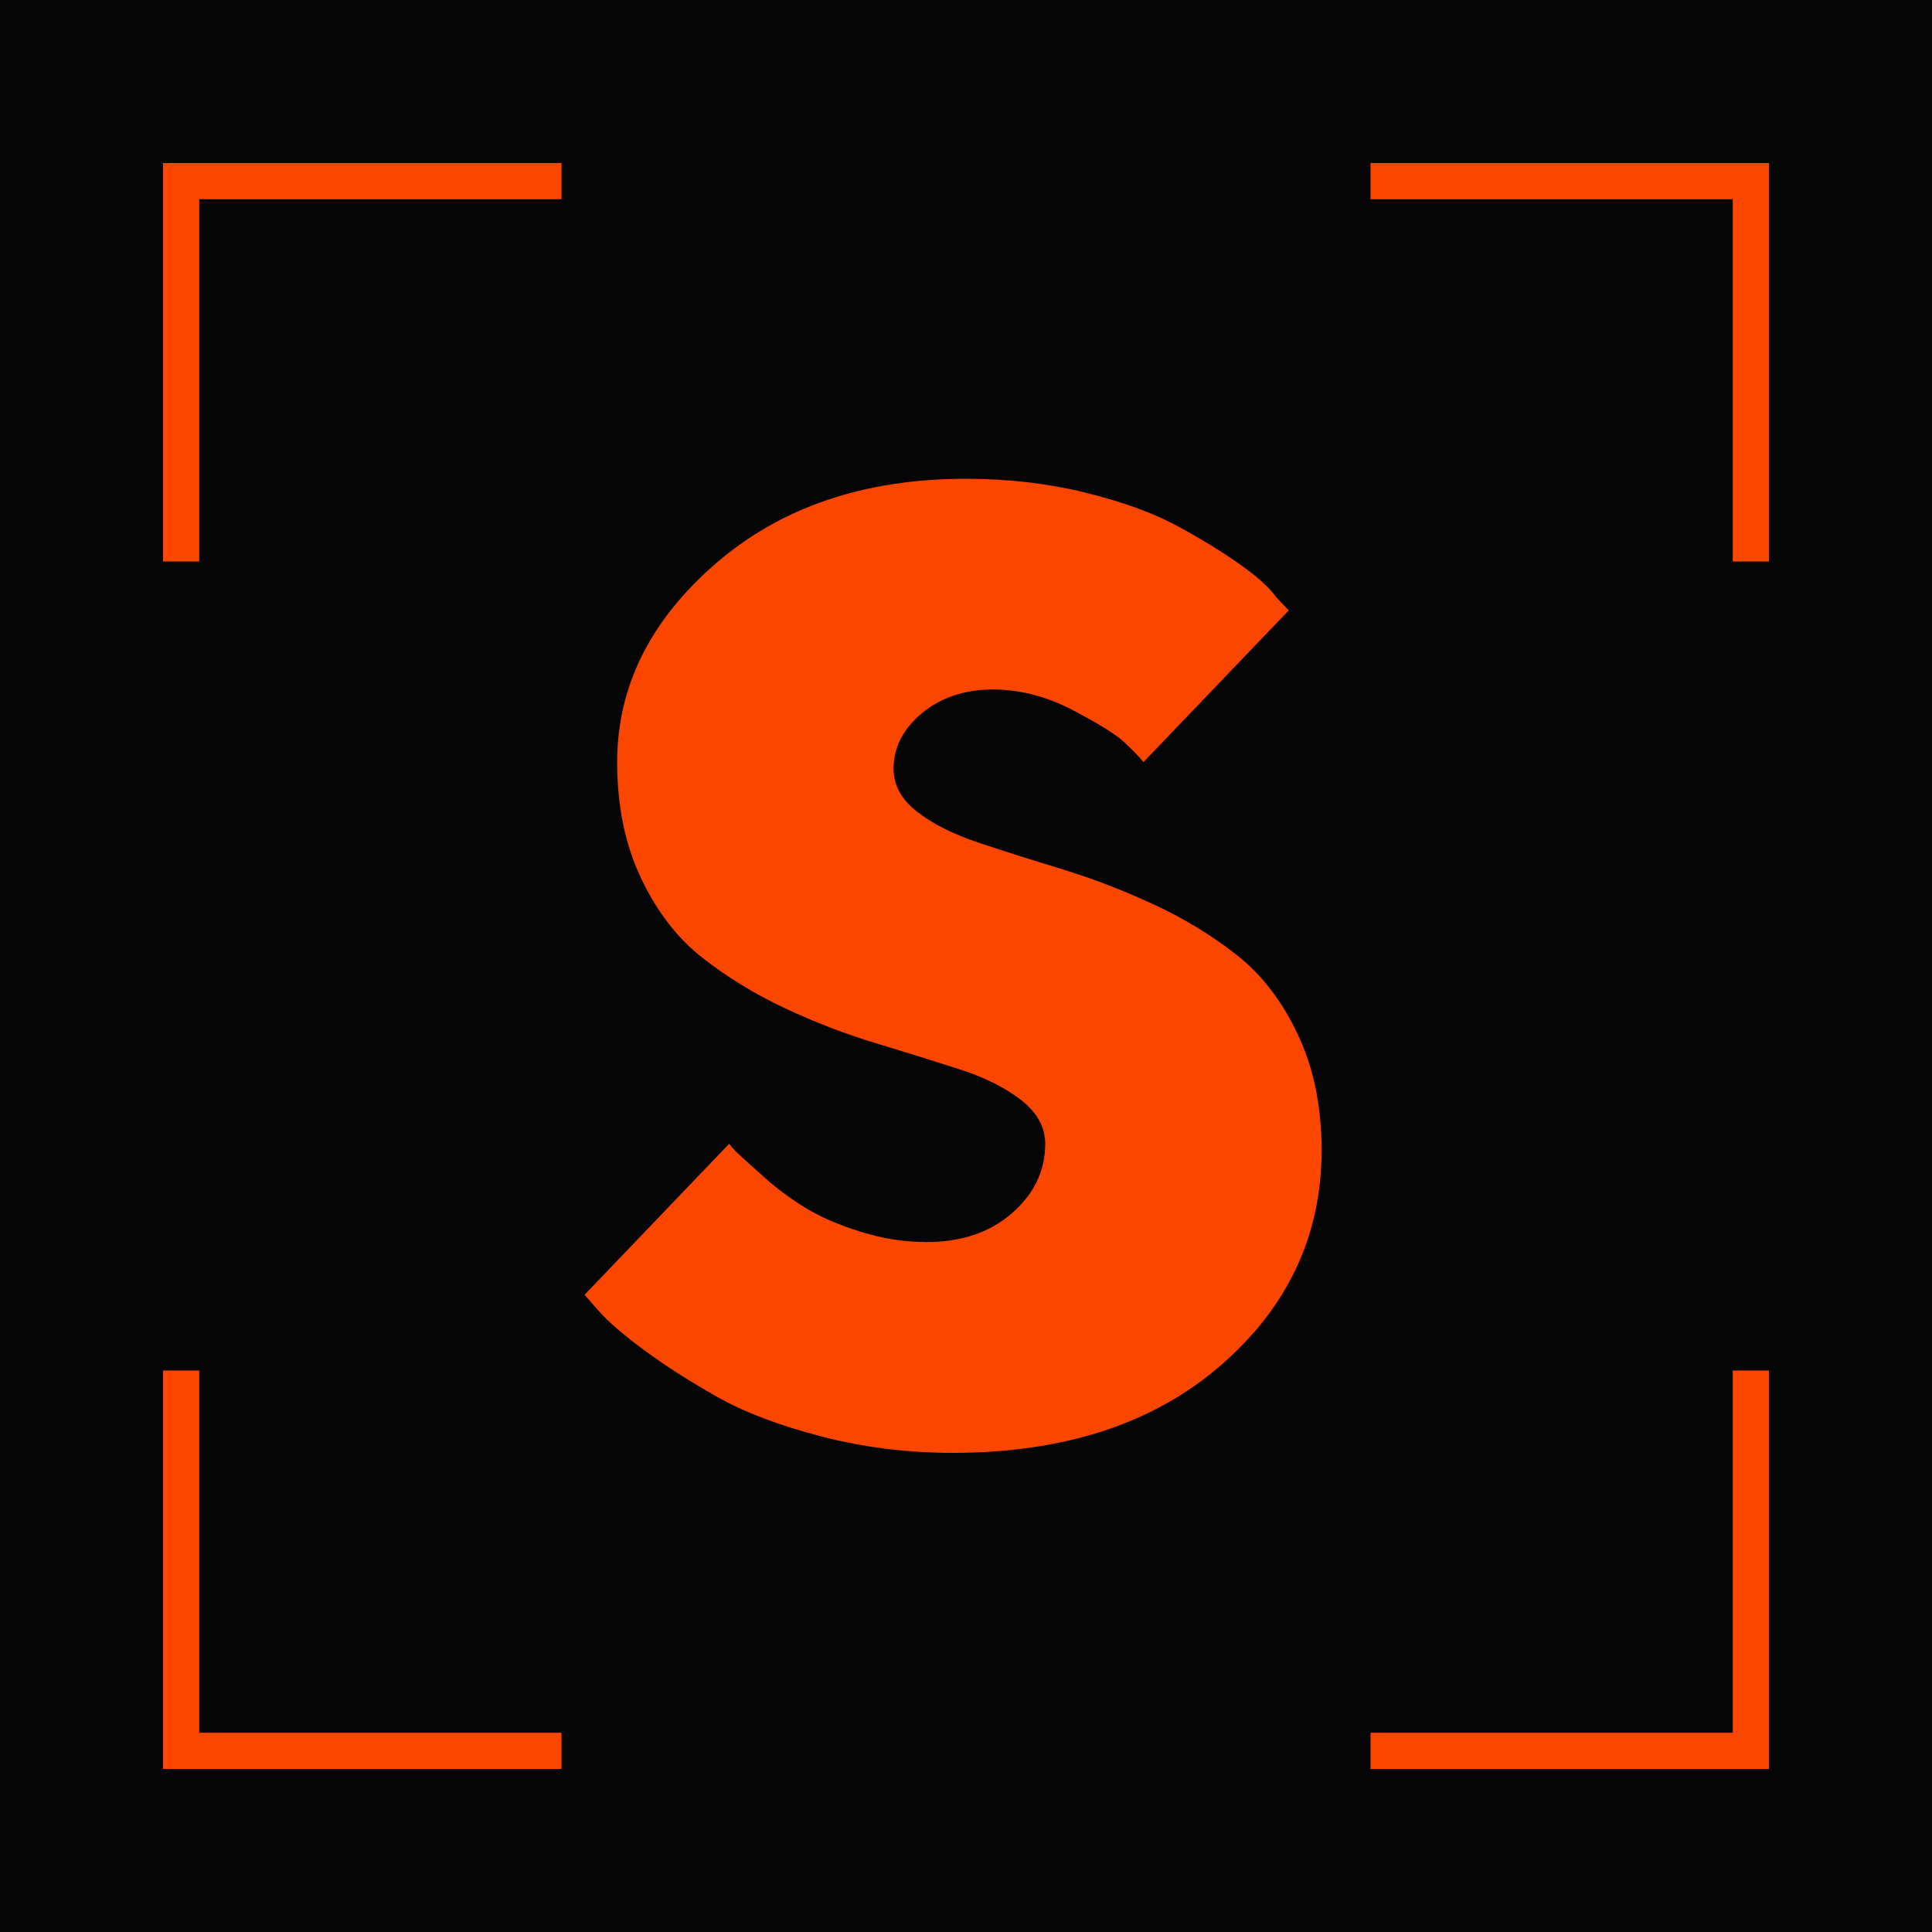
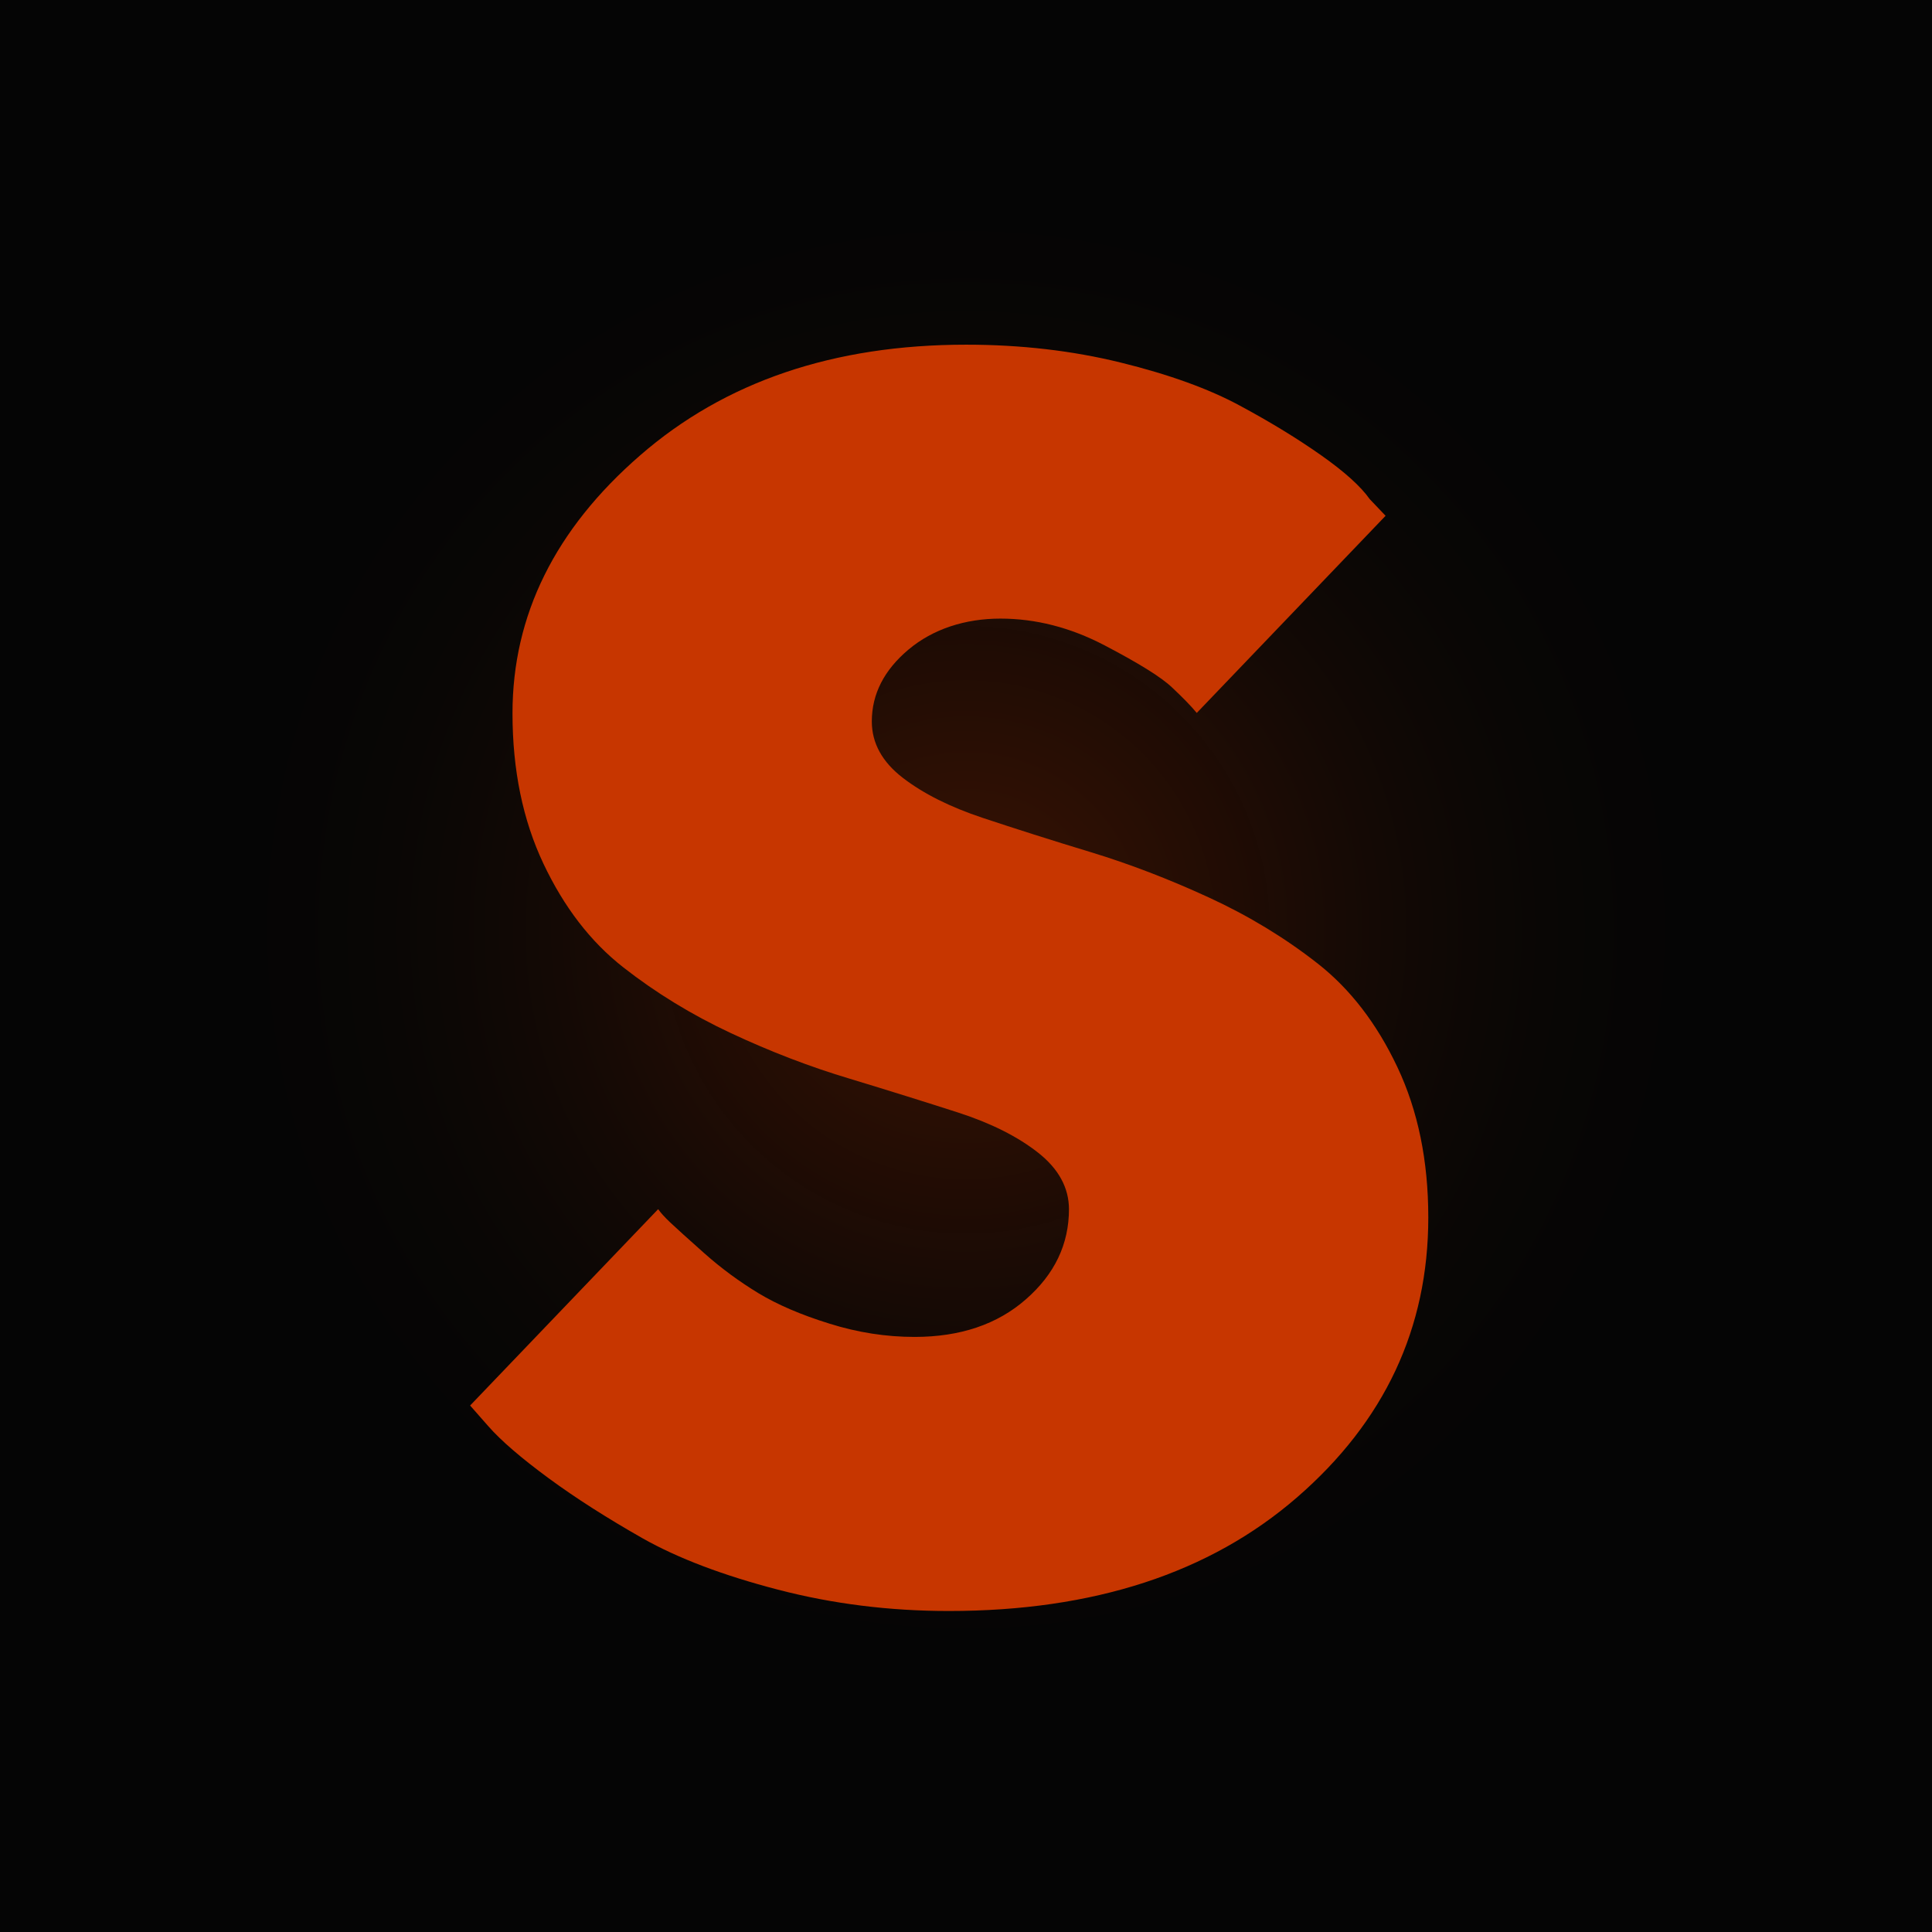
<svg xmlns="http://www.w3.org/2000/svg" viewBox="0 0 32 32">
+   <defs>
+     <radialGradient id="glow" cx="50%" cy="48%" r="42%">
+       <stop offset="0%" stop-color="#fb4600" stop-opacity="0.22" />
+       <stop offset="50%" stop-color="#fb4600" stop-opacity="0.07" />
+       <stop offset="100%" stop-color="#050505" stop-opacity="0" />
+     </radialGradient>
+   </defs>
  <rect width="32" height="32" fill="#050505" />
-   <g fill="none" stroke="#fb4600" stroke-width="0.6" stroke-linecap="square" stroke-linejoin="miter">
-     <path d="M3 9V3h6" />
-     <path d="M23 3h6v6" />
-     <path d="M29 23v6h-6" />
-     <path d="M9 29H3v-6" />
-   </g>
-   <g fill="#fb4600" transform="translate(16 16) scale(0.2) translate(-31.6 -40.35)">
+   <circle cx="16" cy="16" r="15" fill="url(#glow)" />
+   <g fill="#c73600" transform="translate(16 16.2) scale(0.26) translate(-31.6 -40.35)">
    <path d="M38.16,55.09c0-1.38-.66-2.59-1.97-3.62-1.31-1.03-3.01-1.88-5.08-2.55-2.08-.67-4.38-1.39-6.92-2.16-2.54-.76-5.06-1.73-7.56-2.9-2.5-1.17-4.79-2.57-6.87-4.2-2.08-1.63-3.77-3.83-5.08-6.6-1.31-2.77-1.97-5.96-1.97-9.58,0-6.24,2.71-11.72,8.12-16.42C16.24,2.35,23.17,0,31.61,0c3.48,0,6.76.38,9.85,1.14,3.09.76,5.62,1.68,7.58,2.74,1.97,1.06,3.7,2.12,5.19,3.17,1.49,1.05,2.52,1.98,3.09,2.79l1.01,1.06-12.03,12.56c-.35-.43-.88-.97-1.57-1.62-.69-.66-2.13-1.55-4.31-2.69-2.18-1.14-4.39-1.7-6.63-1.7s-4.29.66-5.85,1.97c-1.56,1.31-2.34,2.84-2.34,4.58,0,1.38.66,2.58,1.97,3.59,1.31,1.01,3.01,1.86,5.08,2.55,2.08.69,4.36,1.42,6.87,2.18,2.5.76,5.02,1.73,7.56,2.9,2.54,1.17,4.84,2.57,6.92,4.2,2.08,1.63,3.77,3.83,5.08,6.6,1.31,2.77,1.97,5.96,1.97,9.58,0,7.06-2.79,13-8.36,17.83-5.57,4.83-12.97,7.24-22.19,7.24-3.76,0-7.39-.45-10.88-1.36-3.5-.91-6.37-2-8.62-3.27-2.25-1.28-4.25-2.55-5.99-3.83-1.74-1.28-3.02-2.38-3.83-3.3l-1.17-1.33,11.98-12.51c.14.21.4.5.77.85.37.35,1.1,1.01,2.18,1.97,1.08.96,2.23,1.8,3.43,2.53,1.21.73,2.71,1.38,4.52,1.94,1.81.57,3.62.85,5.43.85,2.91,0,5.28-.8,7.1-2.4,1.83-1.6,2.74-3.51,2.74-5.75Z" />
  </g>
</svg>
